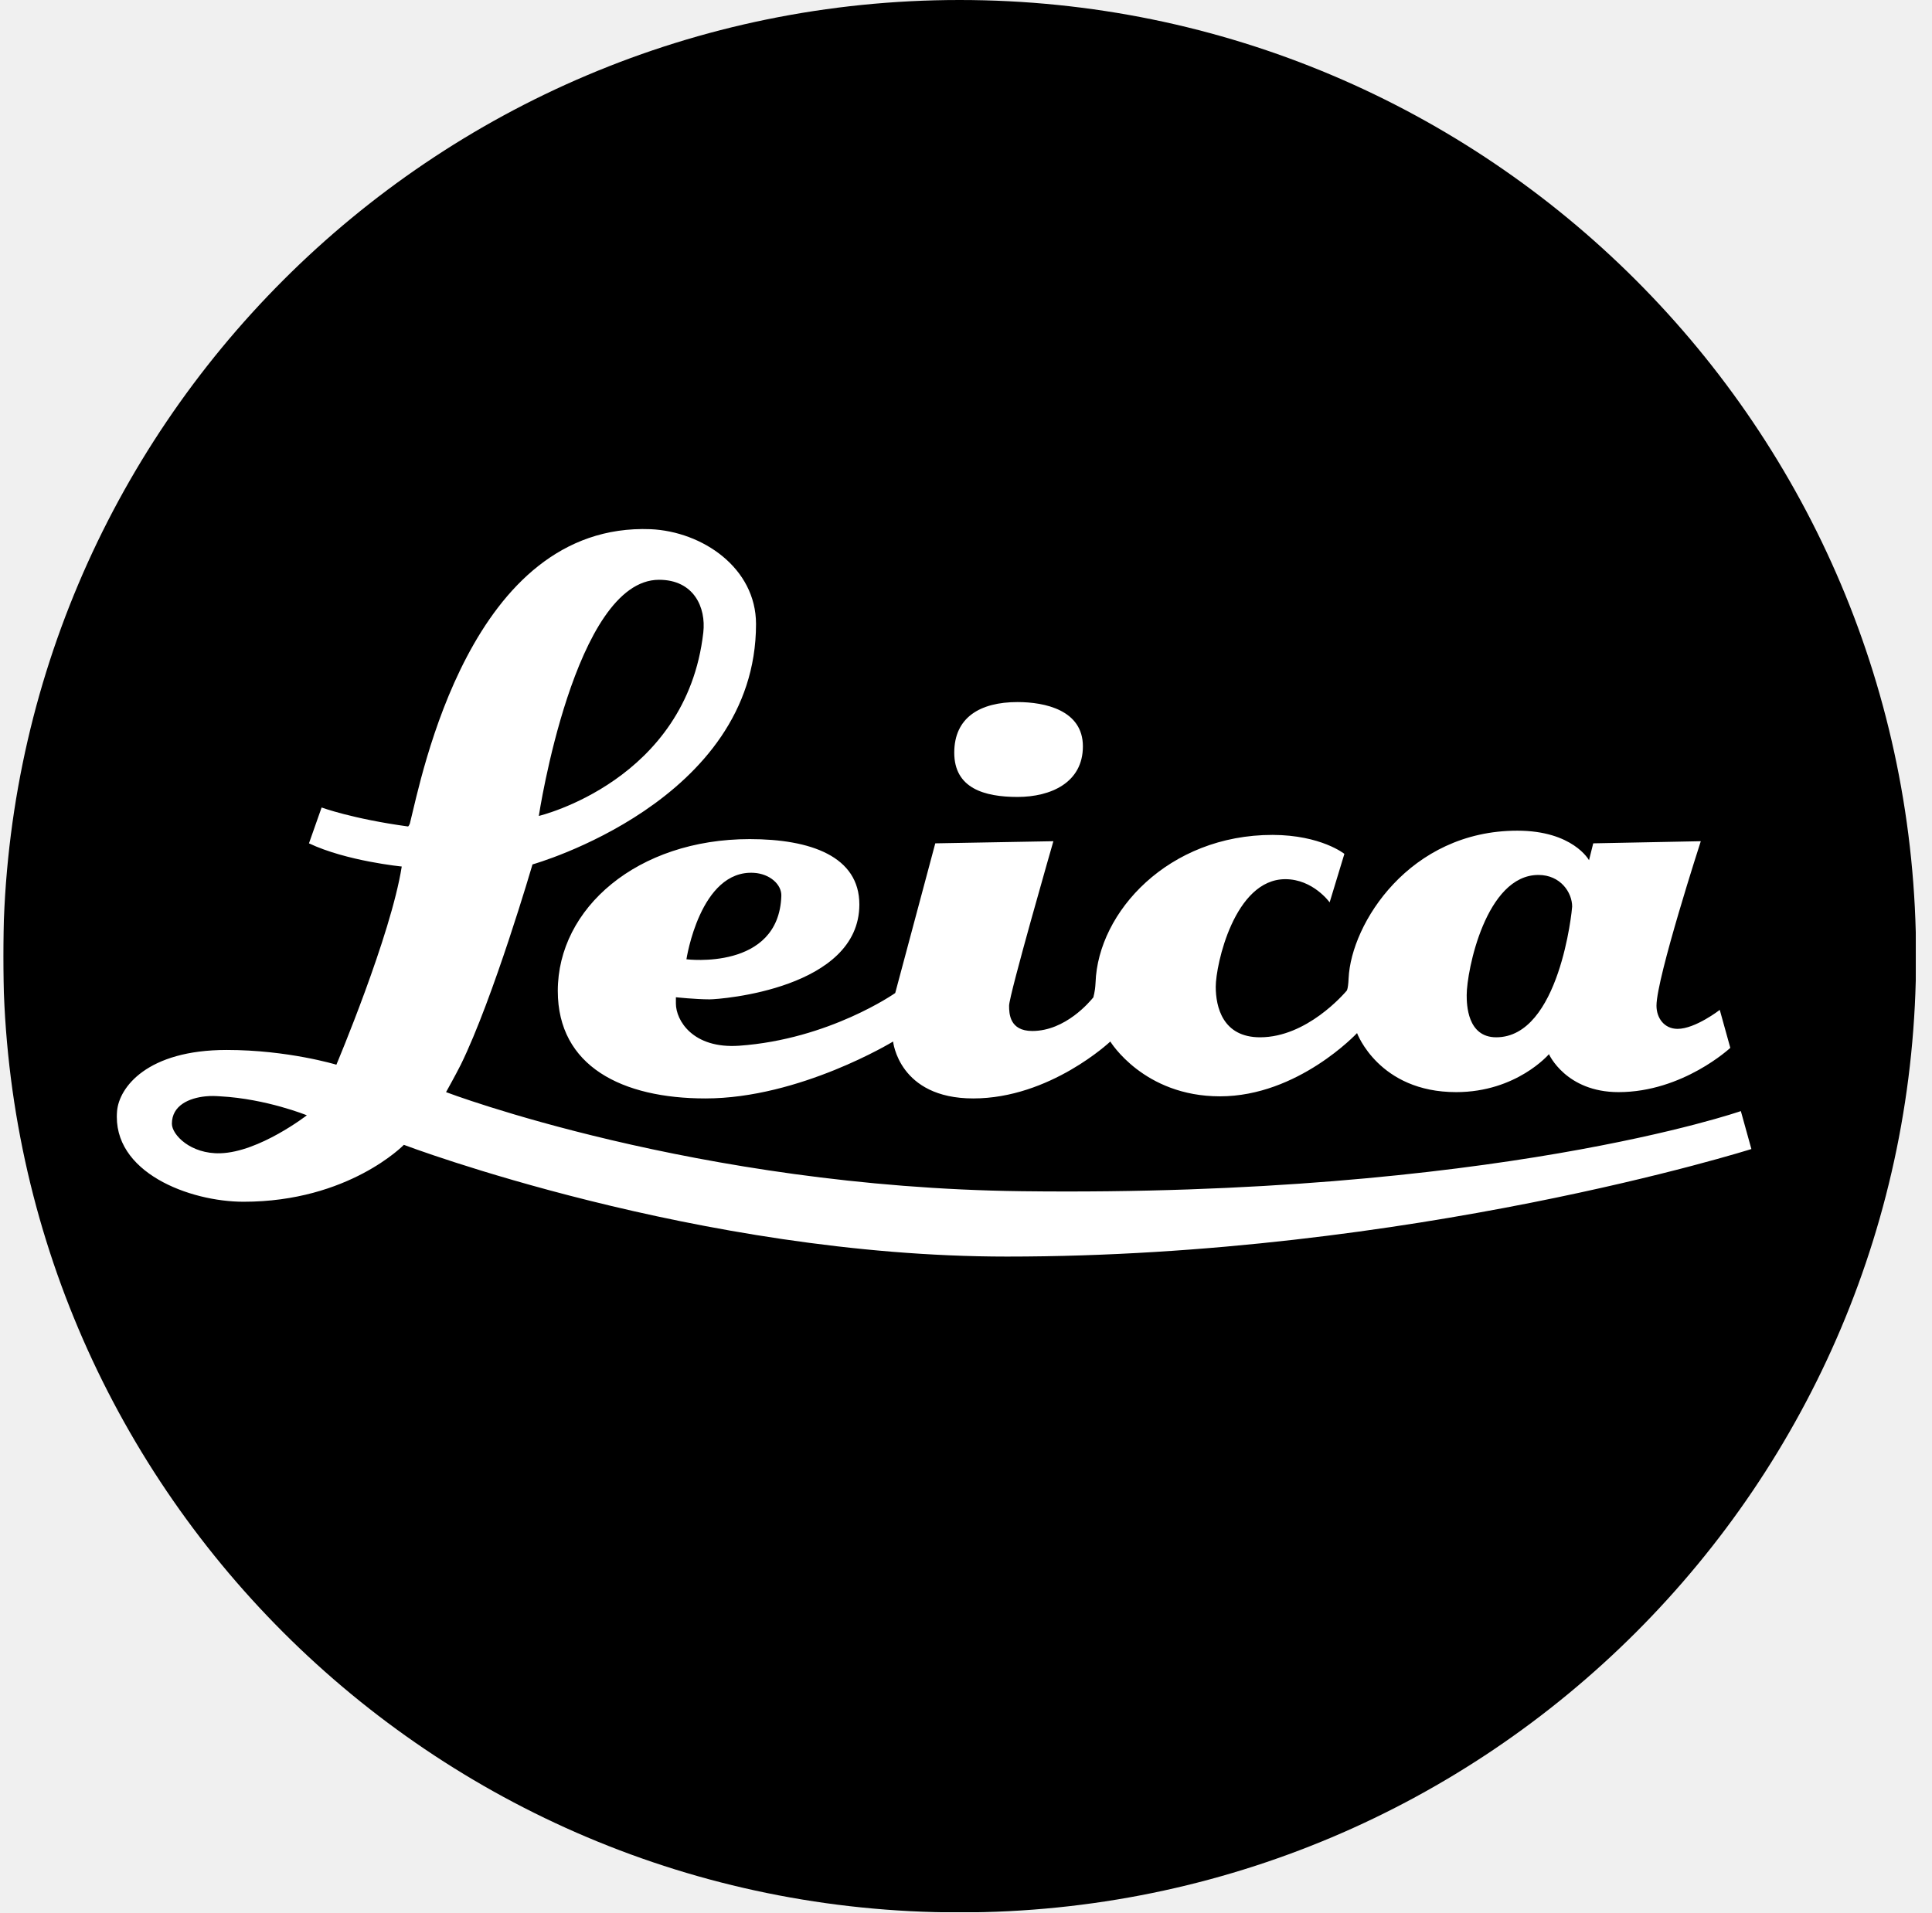
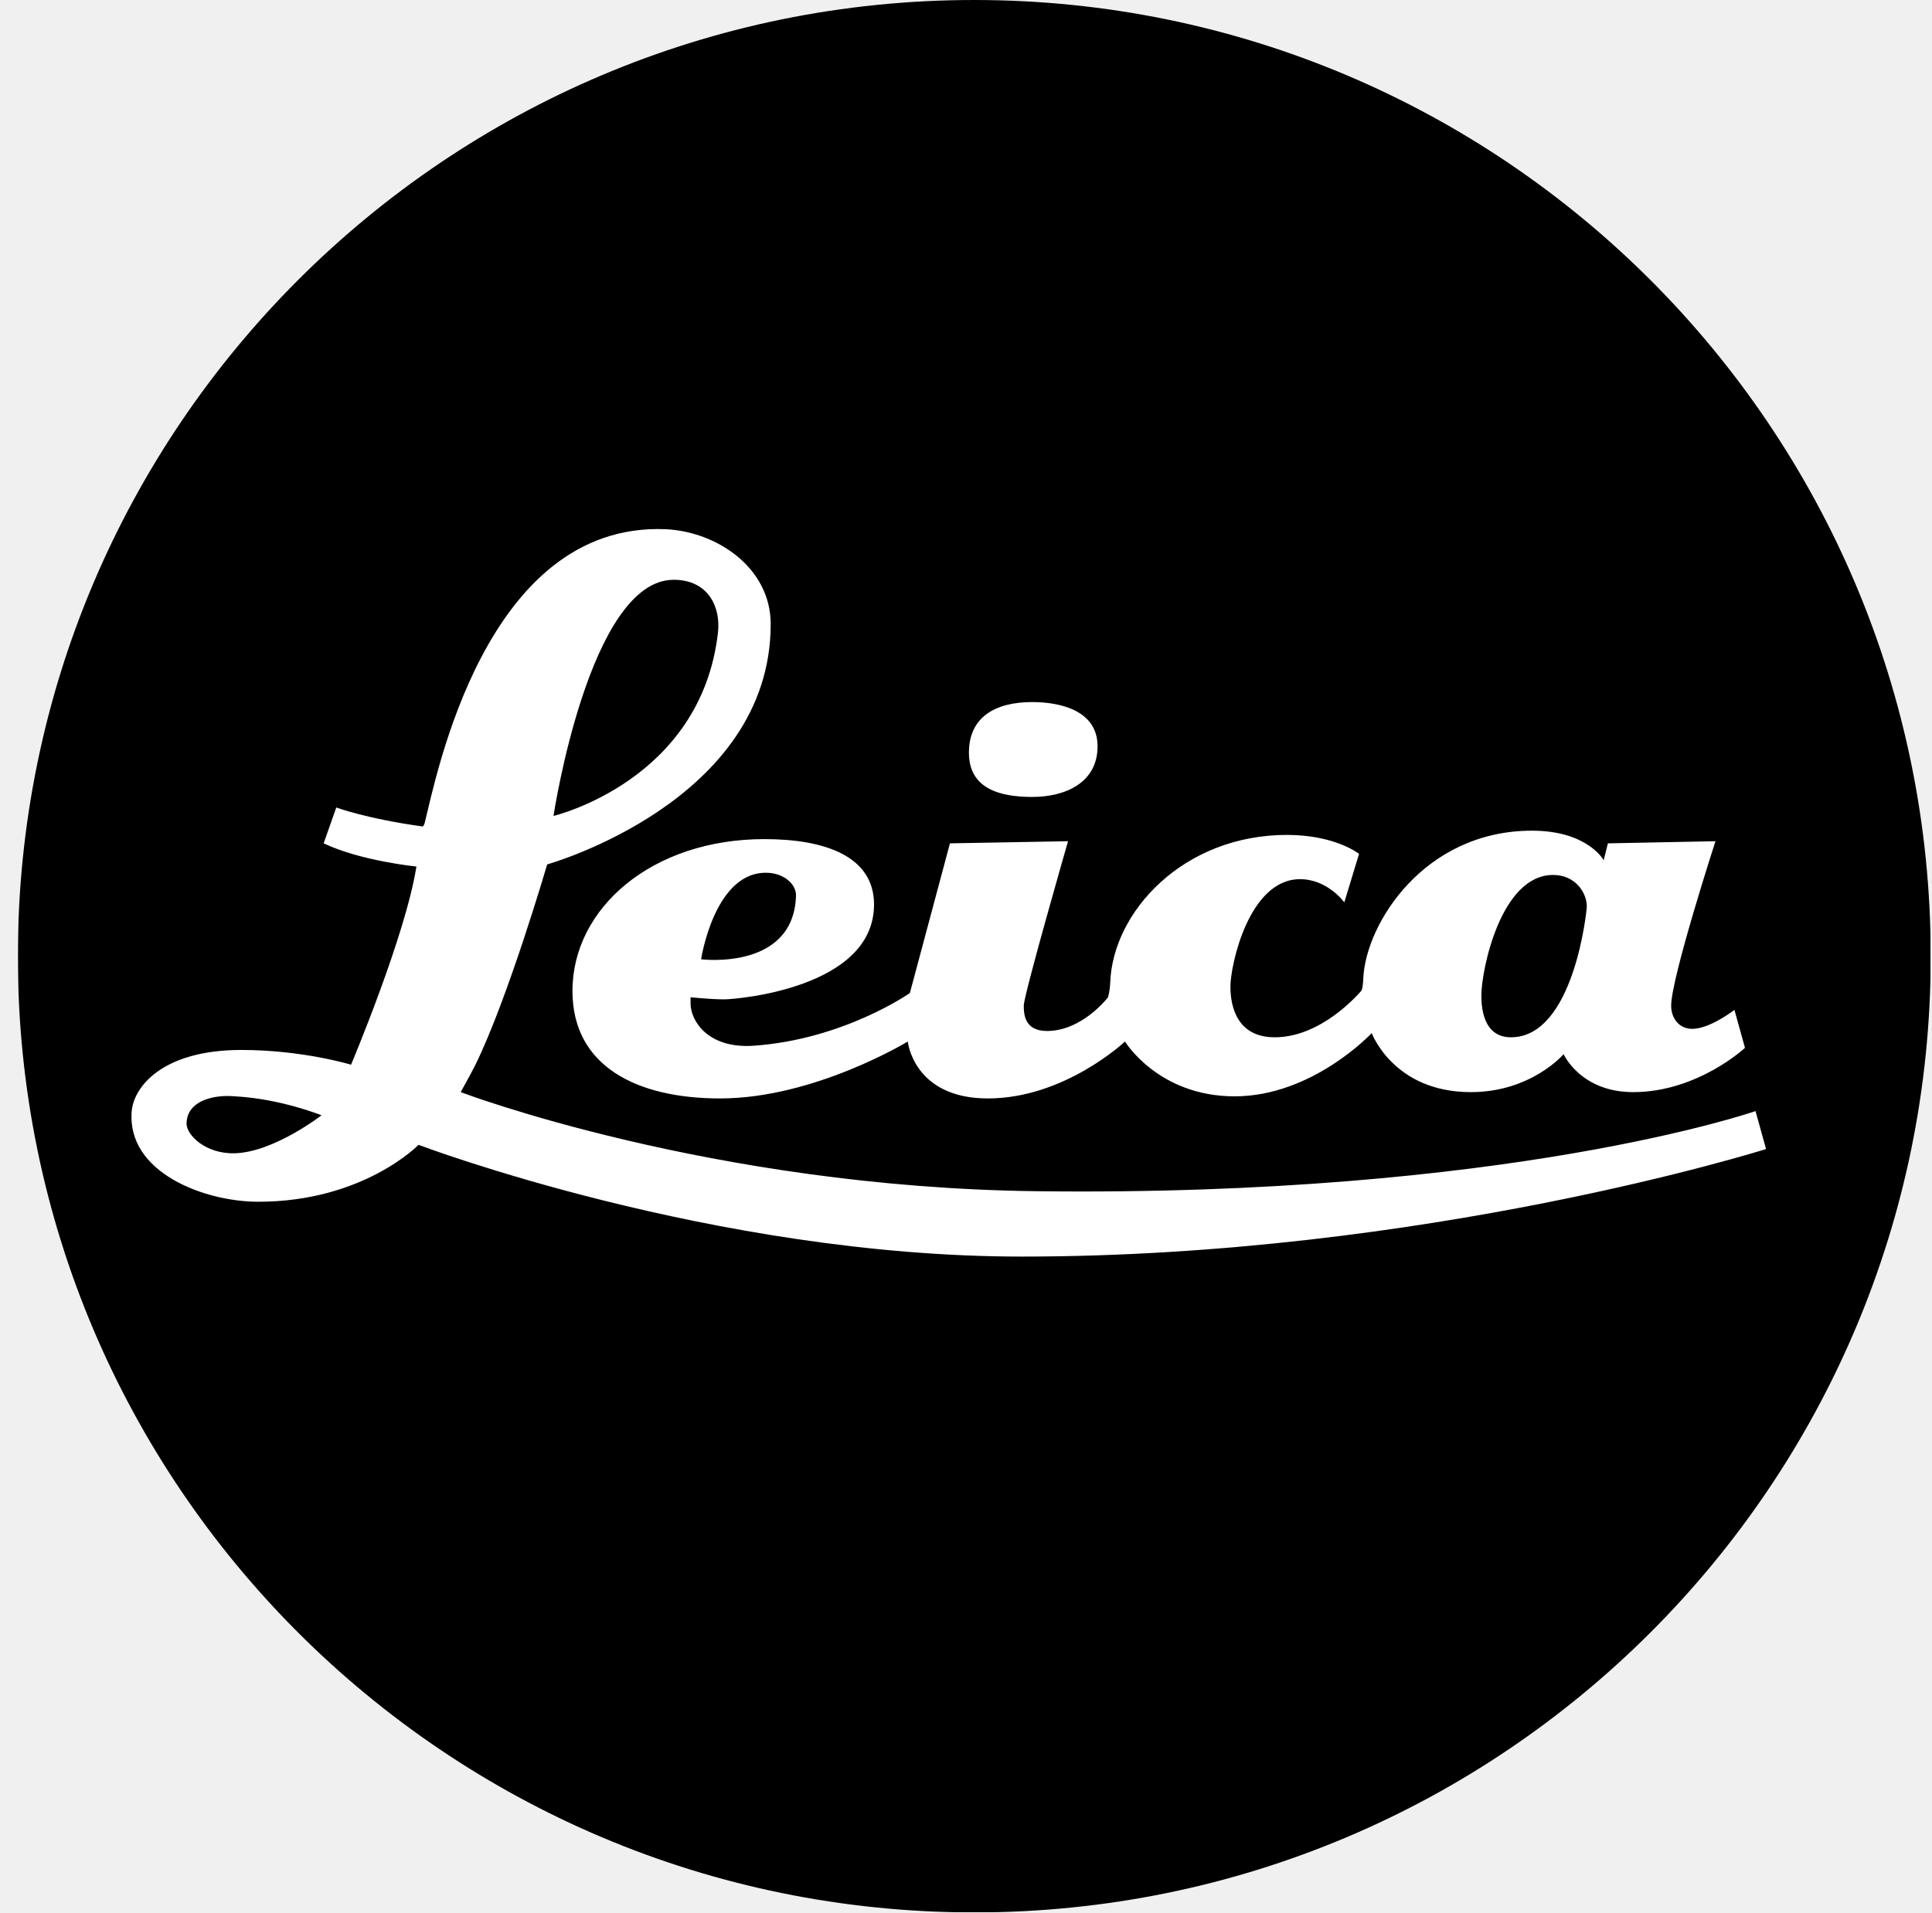
<svg xmlns="http://www.w3.org/2000/svg" width="101" height="100" viewBox="0 0 101 100" fill="none">
-   <g clip-path="url(#clip0_1460_7099)">
-     <mask id="mask0_1460_7099" style="mask-type:luminance" maskUnits="userSpaceOnUse" x="0" y="0" width="101" height="100">
-       <path d="M100.167 0H0.167V100H100.167V0Z" fill="white" />
+   <g clip-path="url(#clip0_1549_5256)">
+     <mask id="mask0_1549_5256" style="mask-type:luminance" maskUnits="userSpaceOnUse" x="0" y="0" width="101" height="100">
+       <path d="M100.933 0H0.933V100H100.933V0Z" fill="white" />
    </mask>
-     <g mask="url(#mask0_1460_7099)">
-       <path d="M50.164 100C77.778 100 100.167 77.616 100.167 50.011C100.167 22.393 77.778 0 50.164 0C22.546 0 0.167 22.393 0.167 50.011C0.167 77.616 22.546 100 50.164 100Z" fill="black" />
-       <path d="M34.011 27.671C24.579 27.305 22.026 40.707 21.443 42.995C21.413 43.158 21.333 43.216 21.333 43.216C18.423 42.819 16.813 42.224 16.813 42.224L16.152 44.098C18.114 45.028 21.002 45.31 21.002 45.31C20.438 48.913 17.585 55.673 17.585 55.673C17.585 55.673 15.054 54.902 11.852 54.902C7.689 54.902 6.225 56.86 6.12 58.099C5.846 61.309 9.916 62.839 12.734 62.839C18.233 62.839 21.113 59.863 21.113 59.863C21.113 59.863 36.507 65.706 52.642 65.706C73.761 65.706 91.558 60.083 91.558 60.083L91.007 58.099C91.007 58.099 78.109 62.592 53.414 62.288C36.379 62.081 23.318 57.107 23.318 57.107C23.318 57.107 23.811 56.225 24.089 55.673C25.796 52.194 27.838 45.2 27.838 45.2C27.838 45.2 39.523 41.928 39.523 32.632C39.523 29.691 36.714 27.791 34.011 27.671ZM34.452 30.317C36.265 30.317 36.917 31.75 36.767 33.073C35.885 40.839 28.168 42.665 28.168 42.665C28.168 42.665 30.034 30.317 34.452 30.317ZM53.194 36.711C51.231 36.711 49.886 37.518 49.886 39.357C49.886 41.218 51.456 41.672 53.194 41.672C54.935 41.672 56.611 40.923 56.611 39.026C56.611 37.126 54.613 36.711 53.194 36.711ZM79.321 43.436C73.686 43.436 70.634 48.296 70.502 51.153C70.475 51.775 70.392 51.815 70.392 51.815C70.259 51.965 68.319 54.24 65.872 54.24C63.914 54.24 63.556 52.644 63.556 51.594C63.556 50.457 64.527 45.972 67.195 45.972C68.645 45.972 69.51 47.185 69.51 47.185L70.281 44.649C70.281 44.649 69.064 43.666 66.533 43.657C61.083 43.652 57.405 47.687 57.273 51.374C57.246 51.925 57.153 52.11 57.162 52.146C56.982 52.366 55.707 53.91 53.965 53.91C52.775 53.91 52.753 52.997 52.753 52.587C52.753 52.027 55.068 43.987 55.068 43.987L48.894 44.098L46.8 51.925C46.8 51.925 43.36 54.346 38.642 54.681C36.207 54.849 35.334 53.345 35.334 52.476C35.334 52.115 35.334 52.146 35.334 52.146C35.339 52.146 36.357 52.256 37.098 52.256C37.68 52.256 44.925 51.696 44.925 47.295C44.925 44.777 42.372 43.877 39.193 43.877C33.315 43.877 29.16 47.489 29.16 51.815C29.16 55.762 32.529 57.437 36.878 57.437C41.812 57.437 46.689 54.461 46.689 54.461C46.689 54.461 46.985 57.437 50.878 57.437C54.896 57.437 58.044 54.461 58.044 54.461C58.044 54.461 59.782 57.327 63.777 57.327C67.86 57.327 70.943 54.02 70.943 54.02C70.943 54.02 72.081 57.107 76.124 57.107C79.286 57.107 80.975 55.122 80.975 55.122C80.975 55.122 81.857 57.107 84.613 57.107C87.978 57.107 90.456 54.792 90.456 54.792L89.905 52.807C89.905 52.807 88.626 53.799 87.7 53.799C86.999 53.799 86.597 53.23 86.597 52.587C86.597 51.14 88.913 43.987 88.913 43.987L83.29 44.098L83.07 44.98C83.07 44.98 82.232 43.436 79.321 43.436ZM39.413 45.641C40.242 45.69 40.873 46.25 40.846 46.854C40.71 50.77 35.885 50.161 35.885 50.161C35.885 50.161 36.595 45.469 39.413 45.641ZM80.424 45.751C81.584 45.751 82.188 46.673 82.188 47.405C82.188 47.555 81.531 54.24 78.219 54.24C76.702 54.24 76.675 52.516 76.675 52.035C76.675 50.761 77.676 45.751 80.424 45.751ZM10.75 57.327C11.038 57.298 11.271 57.31 11.521 57.327C13.934 57.459 16.041 58.319 16.041 58.319C16.041 58.319 13.559 60.242 11.521 60.304C9.965 60.352 8.986 59.338 8.986 58.76C8.986 57.801 9.886 57.414 10.75 57.327Z" fill="white" />
+     <g mask="url(#mask0_1549_5256)">
+       <path d="M50.931 100C78.545 100 100.933 77.616 100.933 50.011C100.933 22.393 78.545 0 50.931 0C23.313 0 0.933 22.393 0.933 50.011C0.933 77.616 23.313 100 50.931 100Z" fill="black" />
+       <path d="M34.778 27.671C25.346 27.305 22.793 40.707 22.21 42.995C22.18 43.158 22.1 43.216 22.1 43.216C19.19 42.819 17.58 42.224 17.58 42.224L16.919 44.098C18.881 45.028 21.769 45.31 21.769 45.31C21.205 48.913 18.352 55.673 18.352 55.673C18.352 55.673 15.821 54.902 12.619 54.902C8.456 54.902 6.992 56.86 6.886 58.099C6.613 61.309 10.683 62.839 13.501 62.839C19 62.839 21.88 59.863 21.88 59.863C21.88 59.863 37.274 65.706 53.409 65.706C74.528 65.706 92.325 60.083 92.325 60.083L91.774 58.099C91.774 58.099 78.876 62.592 54.181 62.288C37.146 62.081 24.084 57.107 24.084 57.107C24.084 57.107 24.578 56.225 24.856 55.673C26.563 52.194 28.605 45.2 28.605 45.2C28.605 45.2 40.29 41.928 40.29 32.632C40.29 29.691 37.481 27.791 34.778 27.671ZM35.219 30.317C37.032 30.317 37.684 31.75 37.534 33.073C36.652 40.839 28.935 42.665 28.935 42.665C28.935 42.665 30.801 30.317 35.219 30.317ZM53.961 36.711C51.998 36.711 50.653 37.518 50.653 39.357C50.653 41.218 52.223 41.672 53.961 41.672C55.702 41.672 57.378 40.923 57.378 39.026C57.378 37.126 55.38 36.711 53.961 36.711ZM80.088 43.436C74.453 43.436 71.401 48.296 71.269 51.153C71.242 51.775 71.159 51.815 71.159 51.815C71.026 51.965 69.086 54.24 66.639 54.24C64.681 54.24 64.323 52.644 64.323 51.594C64.323 50.457 65.294 45.972 67.962 45.972C69.412 45.972 70.277 47.185 70.277 47.185L71.048 44.649C71.048 44.649 69.831 43.666 67.3 43.657C61.85 43.652 58.172 47.687 58.04 51.374C58.013 51.925 57.92 52.11 57.929 52.146C57.749 52.366 56.474 53.91 54.732 53.91C53.542 53.91 53.52 52.997 53.52 52.587C53.52 52.027 55.835 43.987 55.835 43.987L49.661 44.098L47.566 51.925C47.566 51.925 44.127 54.346 39.408 54.681C36.974 54.849 36.101 53.345 36.101 52.476C36.101 52.115 36.101 52.146 36.101 52.146C36.106 52.146 37.124 52.256 37.865 52.256C38.447 52.256 45.692 51.696 45.692 47.295C45.692 44.777 43.139 43.877 39.96 43.877C34.081 43.877 29.927 47.489 29.927 51.815C29.927 55.762 33.297 57.437 37.645 57.437C42.579 57.437 47.456 54.461 47.456 54.461C47.456 54.461 47.752 57.437 51.645 57.437C55.663 57.437 58.811 54.461 58.811 54.461C58.811 54.461 60.549 57.327 64.544 57.327C68.627 57.327 71.71 54.02 71.71 54.02C71.71 54.02 72.848 57.107 76.891 57.107C80.053 57.107 81.742 55.122 81.742 55.122C81.742 55.122 82.624 57.107 85.38 57.107C88.745 57.107 91.223 54.792 91.223 54.792L90.672 52.807C90.672 52.807 89.393 53.799 88.467 53.799C87.766 53.799 87.364 53.23 87.364 52.587C87.364 51.14 89.68 43.987 89.68 43.987L84.057 44.098L83.837 44.98C83.837 44.98 82.999 43.436 80.088 43.436ZM40.18 45.641C41.009 45.69 41.64 46.25 41.613 46.854C41.477 50.77 36.652 50.161 36.652 50.161C36.652 50.161 37.362 45.469 40.18 45.641ZM81.191 45.751C82.351 45.751 82.955 46.673 82.955 47.405C82.955 47.555 82.298 54.24 78.986 54.24C77.469 54.24 77.442 52.516 77.442 52.035C77.442 50.761 78.443 45.751 81.191 45.751ZM11.517 57.327C11.805 57.298 12.038 57.31 12.288 57.327C14.701 57.459 16.808 58.319 16.808 58.319C16.808 58.319 14.326 60.242 12.288 60.304C10.732 60.352 9.753 59.338 9.753 58.76C9.753 57.801 10.653 57.414 11.517 57.327Z" fill="white" />
    </g>
  </g>
  <defs>
-     <clipPath id="clip0_1460_7099">
-       <rect width="100" height="100" fill="white" transform="translate(0.166504)" />
+     <clipPath id="clip0_1549_5256">
+       <rect width="100" height="100" fill="white" transform="translate(0.93335)" />
    </clipPath>
  </defs>
</svg>
